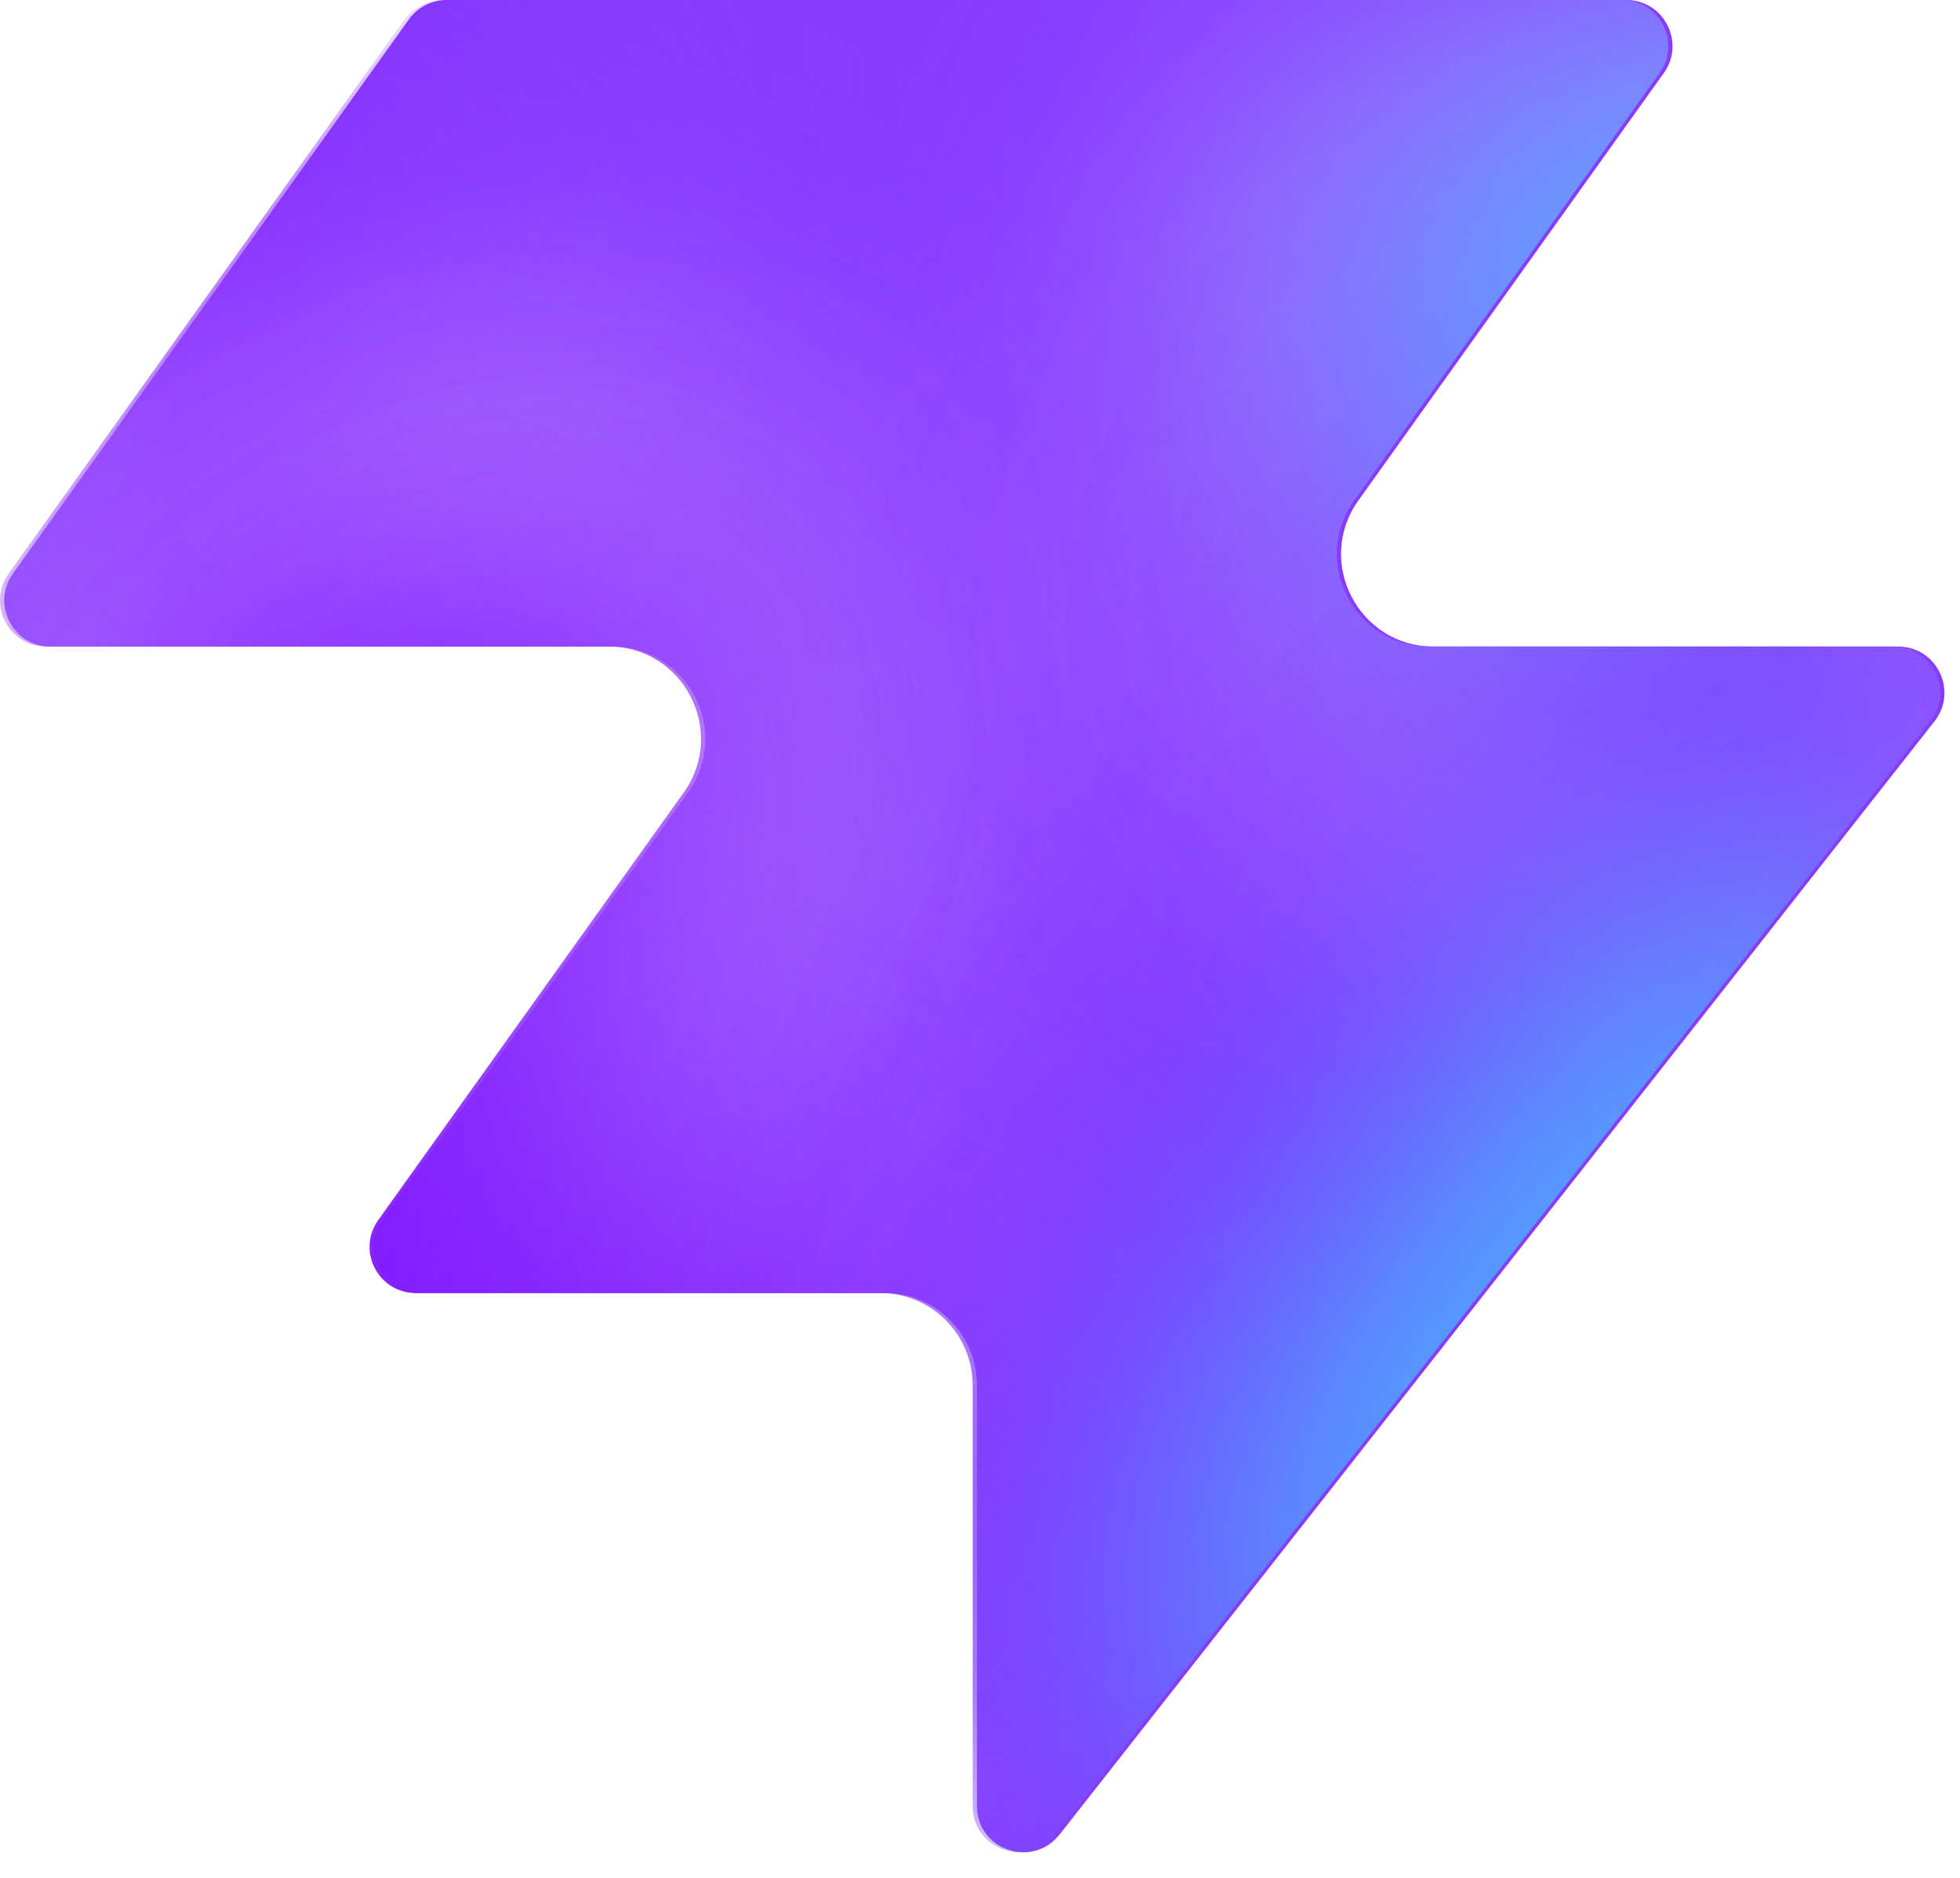
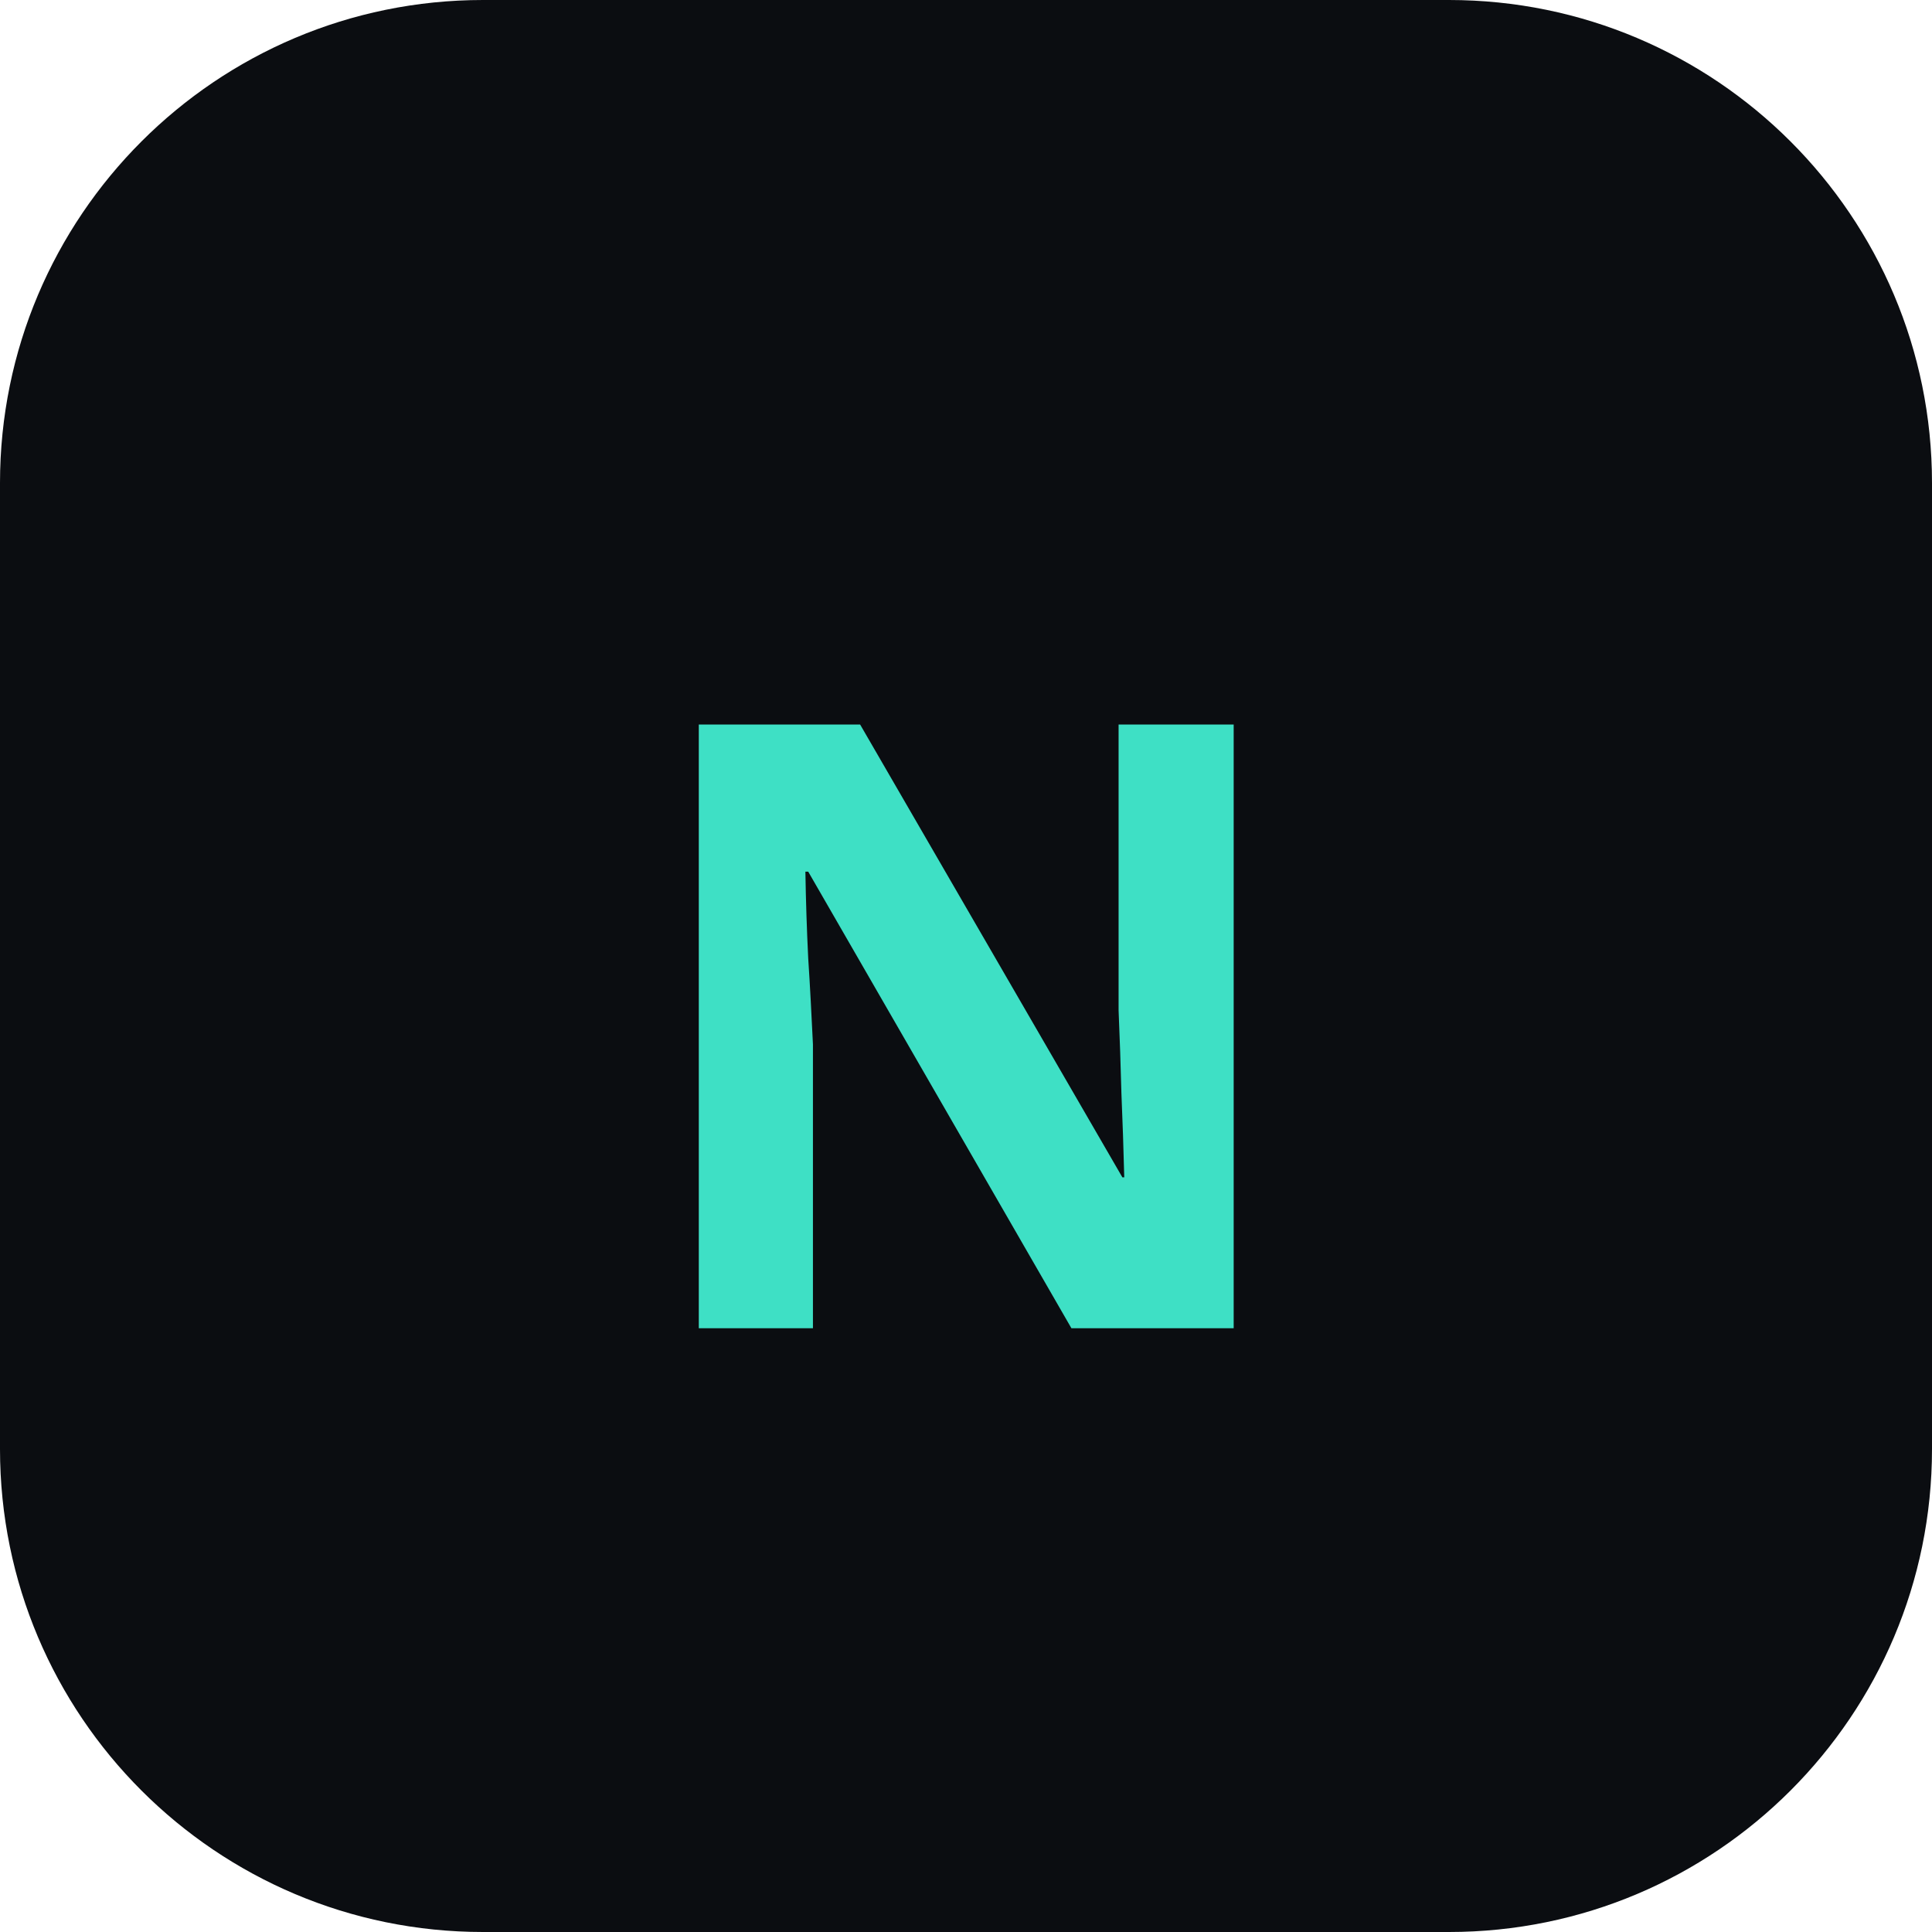
- <svg xmlns="http://www.w3.org/2000/svg" width="48" height="46" fill="none" viewBox="0 0 48 46">
-   <path fill="#863bff" d="M25.946 44.938c-.664.845-2.021.375-2.021-.698V33.937a2.26 2.26 0 0 0-2.262-2.262H10.287c-.92 0-1.456-1.04-.92-1.788l7.48-10.471c1.07-1.497 0-3.578-1.842-3.578H1.237c-.92 0-1.456-1.04-.92-1.788L10.013.474c.214-.297.556-.474.92-.474h28.894c.92 0 1.456 1.04.92 1.788l-7.48 10.471c-1.07 1.498 0 3.579 1.842 3.579h11.377c.943 0 1.473 1.088.89 1.83L25.947 44.94z" style="fill:#863bff;fill:color(display-p3 .525 .23 1);fill-opacity:1" />
-   <mask id="a" width="48" height="46" x="0" y="0" maskUnits="userSpaceOnUse" style="mask-type:alpha">
-     <path fill="#000" d="M25.842 44.938c-.664.844-2.021.375-2.021-.698V33.937a2.26 2.26 0 0 0-2.262-2.262H10.183c-.92 0-1.456-1.04-.92-1.788l7.48-10.471c1.07-1.498 0-3.579-1.842-3.579H1.133c-.92 0-1.456-1.04-.92-1.787L9.91.473c.214-.297.556-.474.92-.474h28.894c.92 0 1.456 1.04.92 1.788l-7.48 10.471c-1.07 1.498 0 3.578 1.842 3.578h11.377c.943 0 1.473 1.088.89 1.832L25.843 44.94z" style="fill:#000;fill-opacity:1" />
-   </mask>
-   <g mask="url(#a)">
-     <g filter="url(#b)">
-       <ellipse cx="5.508" cy="14.704" fill="#ede6ff" rx="5.508" ry="14.704" style="fill:#ede6ff;fill:color(display-p3 .927 .903 1);fill-opacity:1" transform="matrix(.00324 1 1 -.00324 -4.47 31.516)" />
-     </g>
-     <g filter="url(#c)">
-       <ellipse cx="10.399" cy="29.851" fill="#ede6ff" rx="10.399" ry="29.851" style="fill:#ede6ff;fill:color(display-p3 .927 .903 1);fill-opacity:1" transform="matrix(.00324 1 1 -.00324 -39.328 7.883)" />
-     </g>
-     <g filter="url(#d)">
-       <ellipse cx="5.508" cy="30.487" fill="#7e14ff" rx="5.508" ry="30.487" style="fill:#7e14ff;fill:color(display-p3 .492 .077 1);fill-opacity:1" transform="rotate(89.814 -25.913 -14.639)scale(1 -1)" />
-     </g>
-     <g filter="url(#e)">
-       <ellipse cx="5.508" cy="30.599" fill="#7e14ff" rx="5.508" ry="30.599" style="fill:#7e14ff;fill:color(display-p3 .492 .077 1);fill-opacity:1" transform="rotate(89.814 -32.644 -3.334)scale(1 -1)" />
-     </g>
-     <g filter="url(#f)">
-       <ellipse cx="5.508" cy="30.599" fill="#7e14ff" rx="5.508" ry="30.599" style="fill:#7e14ff;fill:color(display-p3 .492 .077 1);fill-opacity:1" transform="matrix(.00324 1 1 -.00324 -34.34 30.47)" />
-     </g>
-     <g filter="url(#g)">
-       <ellipse cx="14.072" cy="22.078" fill="#ede6ff" rx="14.072" ry="22.078" style="fill:#ede6ff;fill:color(display-p3 .927 .903 1);fill-opacity:1" transform="rotate(93.35 24.506 48.493)scale(-1 1)" />
-     </g>
-     <g filter="url(#h)">
-       <ellipse cx="3.47" cy="21.501" fill="#7e14ff" rx="3.47" ry="21.501" style="fill:#7e14ff;fill:color(display-p3 .492 .077 1);fill-opacity:1" transform="rotate(89.009 28.708 47.59)scale(-1 1)" />
-     </g>
-     <g filter="url(#i)">
-       <ellipse cx="3.47" cy="21.501" fill="#7e14ff" rx="3.47" ry="21.501" style="fill:#7e14ff;fill:color(display-p3 .492 .077 1);fill-opacity:1" transform="rotate(89.009 28.708 47.59)scale(-1 1)" />
-     </g>
-     <g filter="url(#j)">
-       <ellipse cx=".387" cy="8.972" fill="#7e14ff" rx="4.407" ry="29.108" style="fill:#7e14ff;fill:color(display-p3 .492 .077 1);fill-opacity:1" transform="rotate(39.51 .387 8.972)" />
-     </g>
-     <g filter="url(#k)">
-       <ellipse cx="47.523" cy="-6.092" fill="#7e14ff" rx="4.407" ry="29.108" style="fill:#7e14ff;fill:color(display-p3 .492 .077 1);fill-opacity:1" transform="rotate(37.892 47.523 -6.092)" />
-     </g>
-     <g filter="url(#l)">
-       <ellipse cx="41.412" cy="6.333" fill="#47bfff" rx="5.971" ry="9.665" style="fill:#47bfff;fill:color(display-p3 .28 .748 1);fill-opacity:1" transform="rotate(37.892 41.412 6.333)" />
-     </g>
-     <g filter="url(#m)">
-       <ellipse cx="-1.879" cy="38.332" fill="#7e14ff" rx="4.407" ry="29.108" style="fill:#7e14ff;fill:color(display-p3 .492 .077 1);fill-opacity:1" transform="rotate(37.892 -1.88 38.332)" />
-     </g>
-     <g filter="url(#n)">
-       <ellipse cx="-1.879" cy="38.332" fill="#7e14ff" rx="4.407" ry="29.108" style="fill:#7e14ff;fill:color(display-p3 .492 .077 1);fill-opacity:1" transform="rotate(37.892 -1.88 38.332)" />
-     </g>
-     <g filter="url(#o)">
-       <ellipse cx="35.651" cy="29.907" fill="#7e14ff" rx="4.407" ry="29.108" style="fill:#7e14ff;fill:color(display-p3 .492 .077 1);fill-opacity:1" transform="rotate(37.892 35.651 29.907)" />
-     </g>
-     <g filter="url(#p)">
-       <ellipse cx="38.418" cy="32.4" fill="#47bfff" rx="5.971" ry="15.297" style="fill:#47bfff;fill:color(display-p3 .28 .748 1);fill-opacity:1" transform="rotate(37.892 38.418 32.4)" />
-     </g>
-   </g>
-   <defs>
-     <filter id="b" width="60.045" height="41.654" x="-19.77" y="16.149" color-interpolation-filters="sRGB" filterUnits="userSpaceOnUse">
-       <feFlood flood-opacity="0" result="BackgroundImageFix" />
-       <feBlend in="SourceGraphic" in2="BackgroundImageFix" result="shape" />
-       <feGaussianBlur result="effect1_foregroundBlur_2002_17158" stdDeviation="7.659" />
-     </filter>
-     <filter id="c" width="90.34" height="51.437" x="-54.613" y="-7.533" color-interpolation-filters="sRGB" filterUnits="userSpaceOnUse">
-       <feFlood flood-opacity="0" result="BackgroundImageFix" />
-       <feBlend in="SourceGraphic" in2="BackgroundImageFix" result="shape" />
-       <feGaussianBlur result="effect1_foregroundBlur_2002_17158" stdDeviation="7.659" />
-     </filter>
-     <filter id="d" width="79.355" height="29.4" x="-49.64" y="2.03" color-interpolation-filters="sRGB" filterUnits="userSpaceOnUse">
-       <feFlood flood-opacity="0" result="BackgroundImageFix" />
-       <feBlend in="SourceGraphic" in2="BackgroundImageFix" result="shape" />
-       <feGaussianBlur result="effect1_foregroundBlur_2002_17158" stdDeviation="4.596" />
-     </filter>
-     <filter id="e" width="79.579" height="29.4" x="-45.045" y="20.029" color-interpolation-filters="sRGB" filterUnits="userSpaceOnUse">
-       <feFlood flood-opacity="0" result="BackgroundImageFix" />
-       <feBlend in="SourceGraphic" in2="BackgroundImageFix" result="shape" />
-       <feGaussianBlur result="effect1_foregroundBlur_2002_17158" stdDeviation="4.596" />
-     </filter>
-     <filter id="f" width="79.579" height="29.4" x="-43.513" y="21.178" color-interpolation-filters="sRGB" filterUnits="userSpaceOnUse">
-       <feFlood flood-opacity="0" result="BackgroundImageFix" />
-       <feBlend in="SourceGraphic" in2="BackgroundImageFix" result="shape" />
-       <feGaussianBlur result="effect1_foregroundBlur_2002_17158" stdDeviation="4.596" />
-     </filter>
-     <filter id="g" width="74.749" height="58.852" x="15.756" y="-17.901" color-interpolation-filters="sRGB" filterUnits="userSpaceOnUse">
-       <feFlood flood-opacity="0" result="BackgroundImageFix" />
-       <feBlend in="SourceGraphic" in2="BackgroundImageFix" result="shape" />
-       <feGaussianBlur result="effect1_foregroundBlur_2002_17158" stdDeviation="7.659" />
-     </filter>
-     <filter id="h" width="61.377" height="25.362" x="23.548" y="2.284" color-interpolation-filters="sRGB" filterUnits="userSpaceOnUse">
-       <feFlood flood-opacity="0" result="BackgroundImageFix" />
-       <feBlend in="SourceGraphic" in2="BackgroundImageFix" result="shape" />
-       <feGaussianBlur result="effect1_foregroundBlur_2002_17158" stdDeviation="4.596" />
-     </filter>
-     <filter id="i" width="61.377" height="25.362" x="23.548" y="2.284" color-interpolation-filters="sRGB" filterUnits="userSpaceOnUse">
-       <feFlood flood-opacity="0" result="BackgroundImageFix" />
-       <feBlend in="SourceGraphic" in2="BackgroundImageFix" result="shape" />
-       <feGaussianBlur result="effect1_foregroundBlur_2002_17158" stdDeviation="4.596" />
-     </filter>
-     <filter id="j" width="56.045" height="63.649" x="-27.636" y="-22.853" color-interpolation-filters="sRGB" filterUnits="userSpaceOnUse">
-       <feFlood flood-opacity="0" result="BackgroundImageFix" />
-       <feBlend in="SourceGraphic" in2="BackgroundImageFix" result="shape" />
-       <feGaussianBlur result="effect1_foregroundBlur_2002_17158" stdDeviation="4.596" />
-     </filter>
-     <filter id="k" width="54.814" height="64.646" x="20.116" y="-38.415" color-interpolation-filters="sRGB" filterUnits="userSpaceOnUse">
-       <feFlood flood-opacity="0" result="BackgroundImageFix" />
-       <feBlend in="SourceGraphic" in2="BackgroundImageFix" result="shape" />
-       <feGaussianBlur result="effect1_foregroundBlur_2002_17158" stdDeviation="4.596" />
-     </filter>
-     <filter id="l" width="33.541" height="35.313" x="24.641" y="-11.323" color-interpolation-filters="sRGB" filterUnits="userSpaceOnUse">
-       <feFlood flood-opacity="0" result="BackgroundImageFix" />
-       <feBlend in="SourceGraphic" in2="BackgroundImageFix" result="shape" />
-       <feGaussianBlur result="effect1_foregroundBlur_2002_17158" stdDeviation="4.596" />
-     </filter>
-     <filter id="m" width="54.814" height="64.646" x="-29.286" y="6.009" color-interpolation-filters="sRGB" filterUnits="userSpaceOnUse">
-       <feFlood flood-opacity="0" result="BackgroundImageFix" />
-       <feBlend in="SourceGraphic" in2="BackgroundImageFix" result="shape" />
-       <feGaussianBlur result="effect1_foregroundBlur_2002_17158" stdDeviation="4.596" />
-     </filter>
-     <filter id="n" width="54.814" height="64.646" x="-29.286" y="6.009" color-interpolation-filters="sRGB" filterUnits="userSpaceOnUse">
-       <feFlood flood-opacity="0" result="BackgroundImageFix" />
-       <feBlend in="SourceGraphic" in2="BackgroundImageFix" result="shape" />
-       <feGaussianBlur result="effect1_foregroundBlur_2002_17158" stdDeviation="4.596" />
-     </filter>
-     <filter id="o" width="54.814" height="64.646" x="8.244" y="-2.416" color-interpolation-filters="sRGB" filterUnits="userSpaceOnUse">
-       <feFlood flood-opacity="0" result="BackgroundImageFix" />
-       <feBlend in="SourceGraphic" in2="BackgroundImageFix" result="shape" />
-       <feGaussianBlur result="effect1_foregroundBlur_2002_17158" stdDeviation="4.596" />
-     </filter>
-     <filter id="p" width="39.409" height="43.623" x="18.713" y="10.588" color-interpolation-filters="sRGB" filterUnits="userSpaceOnUse">
-       <feFlood flood-opacity="0" result="BackgroundImageFix" />
-       <feBlend in="SourceGraphic" in2="BackgroundImageFix" result="shape" />
-       <feGaussianBlur result="effect1_foregroundBlur_2002_17158" stdDeviation="4.596" />
-     </filter>
-   </defs>
+ <svg xmlns="http://www.w3.org/2000/svg" viewBox="0 0 32 32">
+   <rect width="32" height="32" rx="8" fill="#0b0d11" />
+   <text x="16" y="22" text-anchor="middle" font-family="system-ui, sans-serif" font-size="14" font-weight="700" fill="#3ee0c5">N</text>
</svg>
